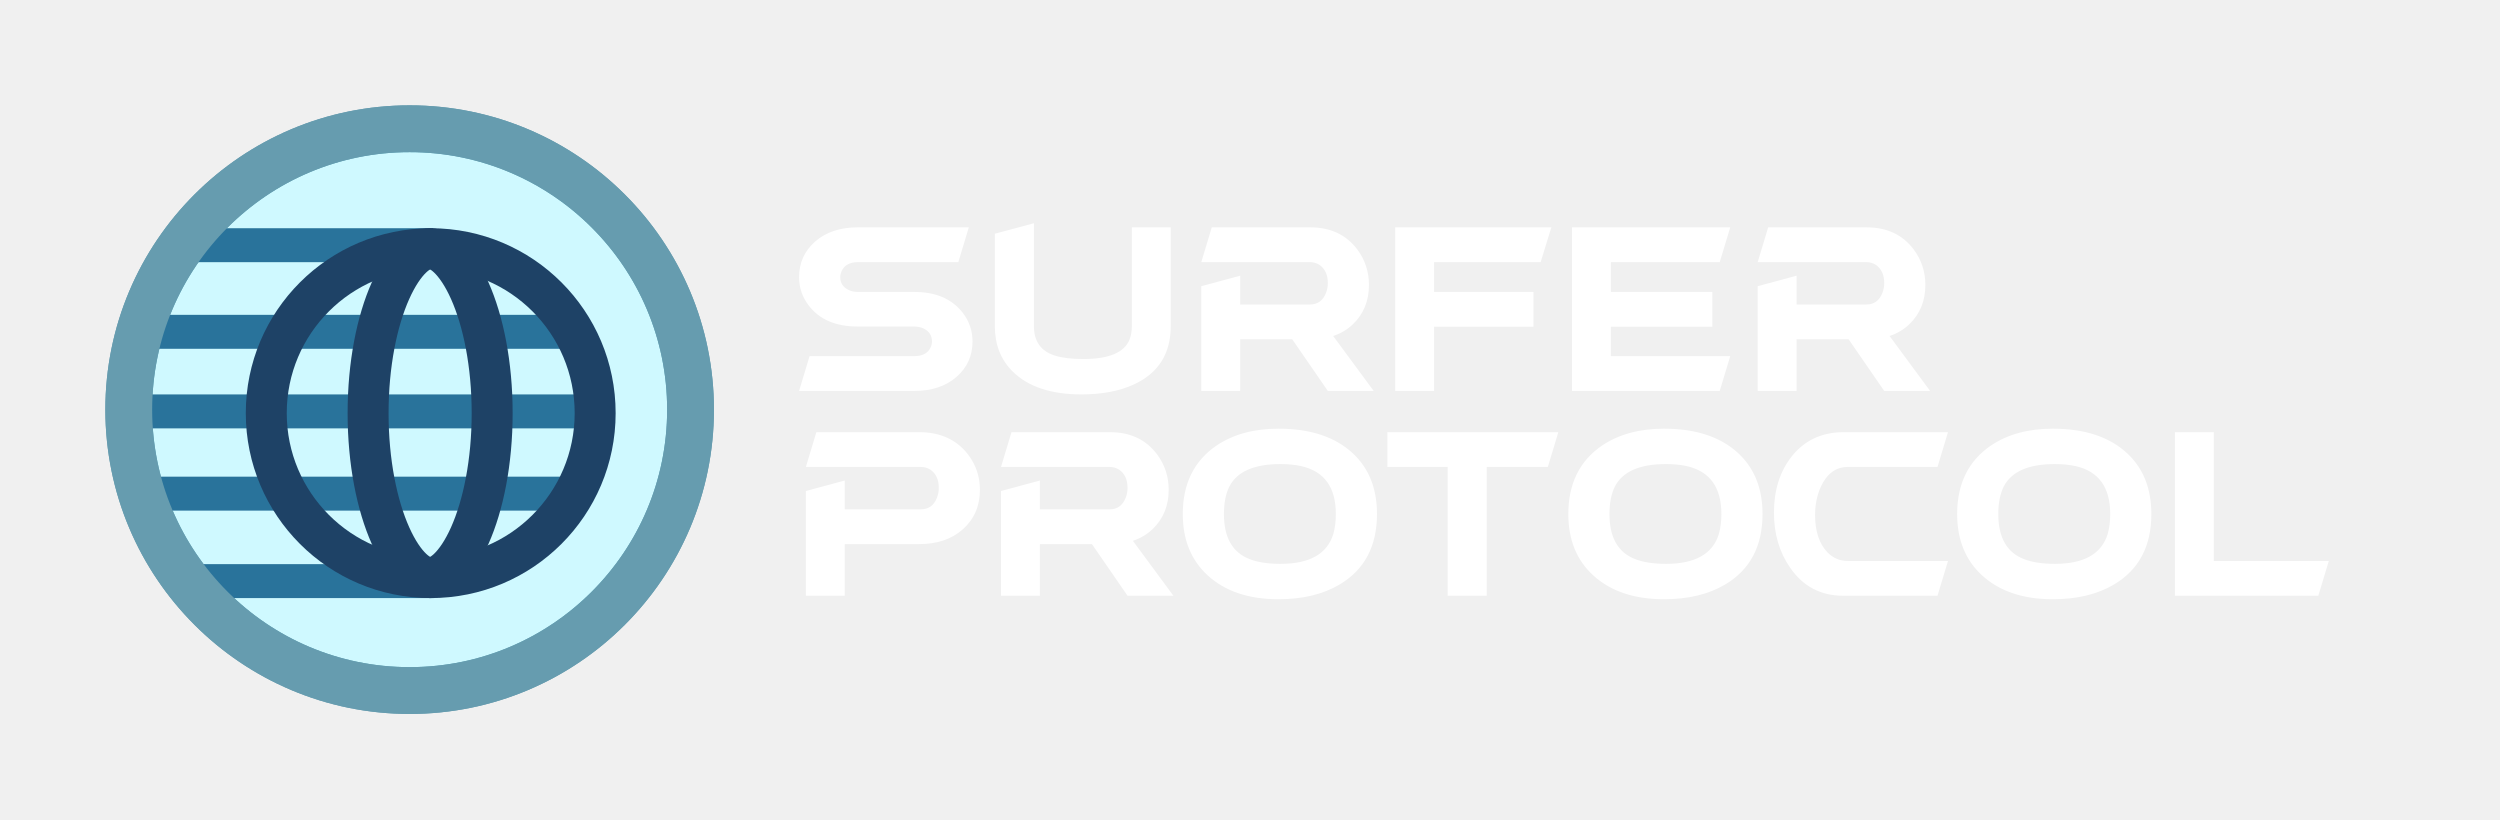
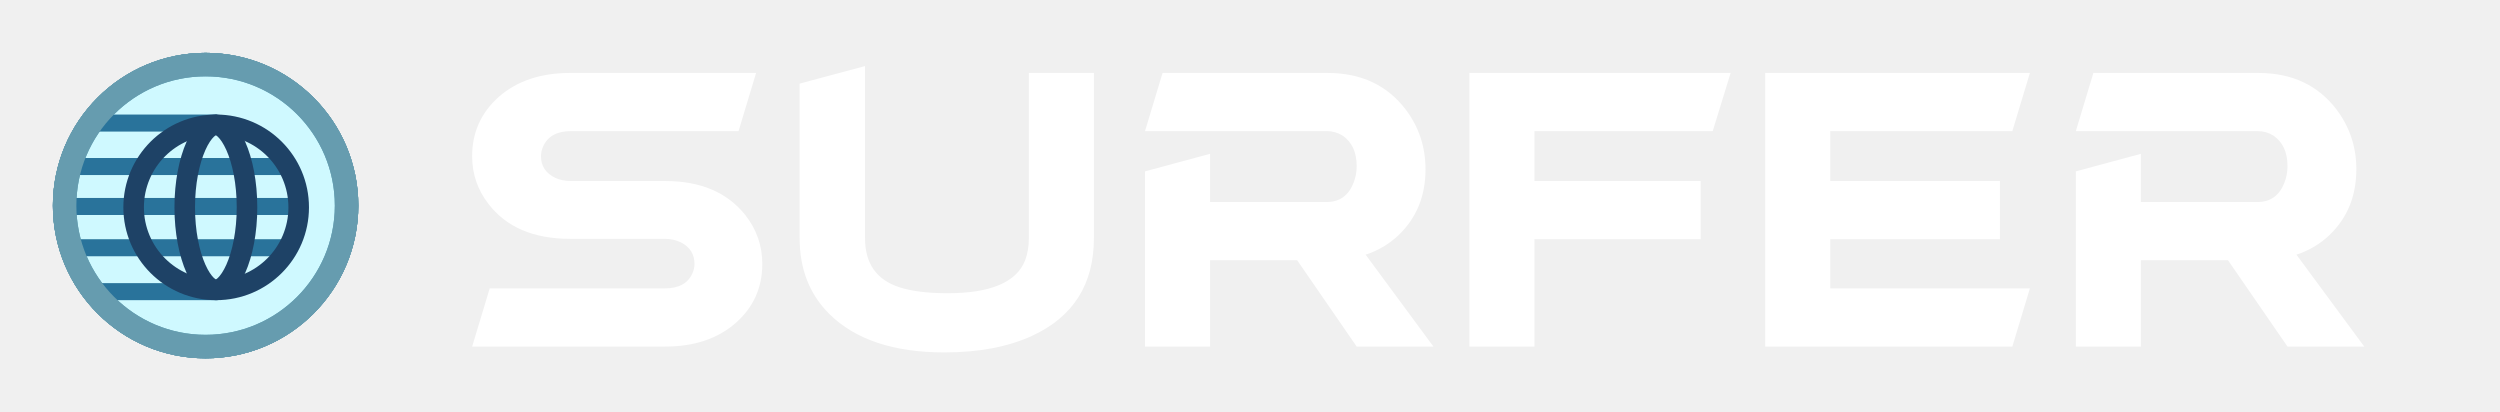
- <svg xmlns="http://www.w3.org/2000/svg" viewBox="0 0 2136 700" fill="none">
+ <svg xmlns="http://www.w3.org/2000/svg" width="4256" height="700" viewBox="0 0 4256 700" fill="none">
+   <circle cx="350" cy="350" r="240" fill="#E5FCFF" stroke="#669CAF" stroke-width="40" />
  <circle cx="350" cy="350" r="240" fill="#E5FCFF" stroke="#669CAF" stroke-width="40" />
  <line x1="143" y1="209.5" x2="370" y2="209.5" stroke="#2D6790" stroke-width="29" />
  <line x1="147" y1="496.5" x2="371" y2="496.5" stroke="#2D6790" stroke-width="29" />
  <line x1="118.999" y1="421.766" x2="497" y2="421.766" stroke="#2D6790" stroke-width="29" />
  <line x1="118" y1="283.5" x2="500" y2="283.5" stroke="#2D6790" stroke-width="29" />
  <line x1="118" y1="351.5" x2="521" y2="351.5" stroke="#2D6790" stroke-width="29" />
  <circle cx="350" cy="350" r="240" fill="#00DDFF" fill-opacity="0.1" stroke="#669CAF" stroke-width="40" />
  <circle cx="368" cy="353" r="140.5" stroke="#1E4266" stroke-width="35" />
  <path d="M420.5 353C420.5 394.76 412.912 431.724 401.37 457.592C395.589 470.547 389.159 479.952 382.903 485.883C376.737 491.727 371.564 493.5 367.5 493.5C363.436 493.5 358.263 491.727 352.097 485.883C345.841 479.952 339.411 470.547 333.63 457.592C322.088 431.724 314.5 394.76 314.5 353C314.5 311.24 322.088 274.276 333.63 248.408C339.411 235.453 345.841 226.048 352.097 220.117C358.263 214.273 363.436 212.5 367.5 212.5C371.564 212.5 376.737 214.273 382.903 220.117C389.159 226.048 395.589 235.453 401.37 248.408C412.912 274.276 420.5 311.24 420.5 353Z" stroke="#1E4266" stroke-width="35" />
-   <path d="M732.832 278.98C714.082 278.98 700.137 273.004 690.996 261.051C685.488 253.902 682.734 245.816 682.734 236.793C682.734 224.605 687.305 214.469 696.445 206.383C705.703 198.297 717.832 194.254 732.832 194.254H827.754L818.789 223.961H733.184C726.035 223.961 721.289 226.598 718.945 231.871C718.242 233.512 717.891 235.152 717.891 236.793C717.891 241.832 720.352 245.523 725.273 247.867C727.617 248.922 730.254 249.449 733.184 249.449H781.348C799.277 249.449 812.871 255.191 822.129 266.676C827.988 274.059 830.918 282.438 830.918 291.812C830.918 304 826.348 314.078 817.207 322.047C808.066 330.016 796.113 334 781.348 334H682.734L691.699 304.293H780.996C788.262 304.293 793.008 301.715 795.234 296.559C795.938 295.035 796.289 293.453 796.289 291.812C796.289 286.773 793.945 283.082 789.258 280.738C786.797 279.566 784.043 278.98 780.996 278.98H732.832ZM967.057 278.629V194.254H1000.28V278.629C1000.28 302.184 989.733 318.824 968.639 328.551C956.334 334.176 941.452 336.988 923.991 336.988C898.092 336.988 878.522 330.484 865.28 317.477C855.084 307.398 849.987 294.449 849.987 278.629V199.703L883.385 190.738V278.629C883.385 291.637 889.303 300.016 901.139 303.766C907.35 305.758 915.495 306.754 925.573 306.754C947.487 306.754 960.67 301.188 965.123 290.055C966.413 286.656 967.057 282.848 967.057 278.629ZM1026.38 244.527L1059.6 235.562V260.172C1059.6 260.172 1079.47 260.172 1119.19 260.172C1125.75 260.172 1130.33 256.891 1132.9 250.328C1133.96 247.633 1134.49 244.82 1134.49 241.891C1134.49 234.742 1132.08 229.527 1127.28 226.246C1124.82 224.723 1122.12 223.961 1119.19 223.961H1026.38L1035.34 194.254H1119.54C1136.77 194.254 1150.13 200.523 1159.62 213.062C1166.3 221.969 1169.64 232.105 1169.64 243.473C1169.64 257.066 1165.07 268.258 1155.93 277.047C1151.13 281.617 1145.5 284.957 1139.06 287.066L1173.68 334H1134.49L1104.08 289.879H1059.6V334H1026.38V244.527ZM1225.27 279.156V334H1192.05C1192.05 334 1192.05 287.418 1192.05 194.254C1192.05 194.254 1236.52 194.254 1325.47 194.254L1316.33 223.961H1225.27V249.449H1310.17V279.156H1225.27ZM1376.35 279.156V304.293H1478.31L1469.34 334H1343.13V194.254H1478.31L1469.34 223.961H1376.35V249.449H1463.01V279.156H1376.35ZM1501.77 244.527L1534.99 235.562V260.172C1534.99 260.172 1554.86 260.172 1594.58 260.172C1601.14 260.172 1605.71 256.891 1608.29 250.328C1609.35 247.633 1609.88 244.82 1609.88 241.891C1609.88 234.742 1607.47 229.527 1602.67 226.246C1600.21 224.723 1597.51 223.961 1594.58 223.961H1501.77L1510.73 194.254H1594.93C1612.16 194.254 1625.52 200.523 1635.01 213.062C1641.69 221.969 1645.03 232.105 1645.03 243.473C1645.03 257.066 1640.46 268.258 1631.32 277.047C1626.52 281.617 1620.89 284.957 1614.45 287.066L1649.07 334H1609.88L1579.46 289.879H1534.99V334H1501.77V244.527ZM688.535 419.527L721.758 410.562V435.172H786.797C793.359 435.172 797.93 431.891 800.508 425.328C801.562 422.633 802.09 419.82 802.09 416.891C802.09 409.742 799.688 404.527 794.883 401.246C792.422 399.723 789.727 398.961 786.797 398.961H688.535L697.5 369.254H785.391C803.32 369.254 817.207 375.582 827.051 388.238C833.848 397.145 837.246 407.223 837.246 418.473C837.246 432.301 832.383 443.551 822.656 452.223C813.164 460.66 800.742 464.879 785.391 464.879H721.758V509H688.535V419.527ZM855.26 419.527L888.483 410.562V435.172C888.483 435.172 908.346 435.172 948.073 435.172C954.635 435.172 959.205 431.891 961.784 425.328C962.838 422.633 963.366 419.82 963.366 416.891C963.366 409.742 960.963 404.527 956.159 401.246C953.698 399.723 951.002 398.961 948.073 398.961H855.26L864.225 369.254H948.424C965.651 369.254 979.01 375.523 988.502 388.062C995.182 396.969 998.522 407.105 998.522 418.473C998.522 432.066 993.952 443.258 984.811 452.047C980.006 456.617 974.381 459.957 967.936 462.066L1002.56 509H963.366L932.955 464.879H888.483V509H855.26V419.527ZM1045.72 439.215C1045.72 459.254 1053.04 472.086 1067.69 477.711C1074.6 480.406 1083.39 481.754 1094.06 481.754C1119.02 481.754 1134.08 473.199 1139.23 456.09C1140.64 451.051 1141.34 445.426 1141.34 439.215C1141.34 416.363 1131.5 402.711 1111.81 398.258C1106.54 397.086 1100.62 396.5 1094.06 396.5C1071.44 396.5 1056.85 402.945 1050.29 415.836C1047.24 422.047 1045.72 429.84 1045.72 439.215ZM1176.5 439.215C1176.5 466.637 1165.89 486.676 1144.68 499.332C1130.5 507.77 1113.04 511.988 1092.3 511.988C1066.87 511.988 1046.71 505.191 1031.83 491.598C1017.65 478.59 1010.56 461.129 1010.56 439.215C1010.56 413.316 1020.17 393.805 1039.39 380.68C1053.68 371.07 1071.32 366.266 1092.3 366.266C1119.95 366.266 1141.34 373.473 1156.46 387.887C1169.82 400.66 1176.5 417.77 1176.5 439.215ZM1185.37 398.961V369.254H1331.44L1322.48 398.961H1270.27V509H1236.87V398.961H1185.37ZM1375.12 439.215C1375.12 459.254 1382.45 472.086 1397.1 477.711C1404.01 480.406 1412.8 481.754 1423.46 481.754C1448.42 481.754 1463.48 473.199 1468.64 456.09C1470.04 451.051 1470.75 445.426 1470.75 439.215C1470.75 416.363 1460.9 402.711 1441.22 398.258C1435.94 397.086 1430.03 396.5 1423.46 396.5C1400.85 396.5 1386.26 402.945 1379.69 415.836C1376.65 422.047 1375.12 429.84 1375.12 439.215ZM1505.9 439.215C1505.9 466.637 1495.3 486.676 1474.09 499.332C1459.91 507.77 1442.45 511.988 1421.7 511.988C1396.28 511.988 1376.12 505.191 1361.24 491.598C1347.06 478.59 1339.97 461.129 1339.97 439.215C1339.97 413.316 1349.58 393.805 1368.79 380.68C1383.09 371.07 1400.73 366.266 1421.7 366.266C1449.36 366.266 1470.75 373.473 1485.86 387.887C1499.22 400.66 1505.9 417.77 1505.9 439.215ZM1574.72 369.254H1664.37L1655.4 398.961H1578.76C1568.68 398.961 1561.01 404.586 1555.73 415.836C1552.45 423.102 1550.81 431.188 1550.81 440.094C1550.81 453.922 1554.33 464.527 1561.36 471.91C1566.16 476.832 1571.96 479.293 1578.76 479.293H1664.37L1655.4 509H1574.72C1555.62 509 1540.56 501.031 1529.54 485.094C1520.29 471.852 1515.66 456.148 1515.66 437.984C1515.66 418.766 1520.75 402.711 1530.95 389.82C1541.85 376.227 1556.44 369.371 1574.72 369.254ZM1707.34 439.215C1707.34 459.254 1714.67 472.086 1729.31 477.711C1736.23 480.406 1745.02 481.754 1755.68 481.754C1780.64 481.754 1795.7 473.199 1800.86 456.09C1802.26 451.051 1802.97 445.426 1802.97 439.215C1802.97 416.363 1793.12 402.711 1773.44 398.258C1768.16 397.086 1762.24 396.5 1755.68 396.5C1733.06 396.5 1718.47 402.945 1711.91 415.836C1708.87 422.047 1707.34 429.84 1707.34 439.215ZM1838.12 439.215C1838.12 466.637 1827.52 486.676 1806.31 499.332C1792.13 507.77 1774.67 511.988 1753.92 511.988C1728.49 511.988 1708.34 505.191 1693.46 491.598C1679.28 478.59 1672.19 461.129 1672.19 439.215C1672.19 413.316 1681.8 393.805 1701.01 380.68C1715.31 371.07 1732.95 366.266 1753.92 366.266C1781.58 366.266 1802.97 373.473 1818.08 387.887C1831.44 400.66 1838.12 417.77 1838.12 439.215ZM1858.25 369.254H1891.47V479.293H1989.73L1980.77 509C1980.77 509 1939.93 509 1858.25 509C1858.25 509 1858.25 462.418 1858.25 369.254Z" fill="white" />
+   <circle cx="350" cy="350" r="240" fill="#E5FCFF" stroke="#669CAF" stroke-width="40" />
+   <circle cx="350" cy="350" r="240" fill="#E5FCFF" stroke="#669CAF" stroke-width="40" />
+   <line x1="143" y1="209.5" x2="370" y2="209.5" stroke="#2D6790" stroke-width="29" />
+   <line x1="147" y1="496.5" x2="371" y2="496.5" stroke="#2D6790" stroke-width="29" />
+   <line x1="118.999" y1="421.766" x2="497" y2="421.766" stroke="#2D6790" stroke-width="29" />
+   <line x1="118" y1="283.5" x2="500" y2="283.5" stroke="#2D6790" stroke-width="29" />
+   <line x1="118" y1="351.5" x2="521" y2="351.5" stroke="#2D6790" stroke-width="29" />
+   <circle cx="350" cy="350" r="240" fill="#00DDFF" fill-opacity="0.1" stroke="#669CAF" stroke-width="40" />
+   <circle cx="368" cy="353" r="140.5" stroke="#1E4266" stroke-width="35" />
+   <path d="M420.5 353C420.5 394.76 412.912 431.724 401.37 457.592C395.589 470.547 389.159 479.952 382.903 485.883C376.737 491.727 371.564 493.5 367.5 493.5C363.436 493.5 358.263 491.727 352.097 485.883C345.841 479.952 339.411 470.547 333.63 457.592C322.088 431.724 314.5 394.76 314.5 353C314.5 311.24 322.088 274.276 333.63 248.408C339.411 235.453 345.841 226.048 352.097 220.117C358.263 214.273 363.436 212.5 367.5 212.5C371.564 212.5 376.737 214.273 382.903 220.117C389.159 226.048 395.589 235.453 401.37 248.408C412.912 274.276 420.5 311.24 420.5 353Z" stroke="#1E4266" stroke-width="35" />
+   <path d="M970.773 406.602C908.273 406.602 861.789 386.68 831.32 346.836C812.961 323.008 803.781 296.055 803.781 265.977C803.781 225.352 819.016 191.562 849.484 164.609C880.344 137.656 920.773 124.18 970.773 124.18H1287.18L1257.3 223.203H971.945C948.117 223.203 932.297 231.992 924.484 249.57C922.141 255.039 920.969 260.508 920.969 265.977C920.969 282.773 929.172 295.078 945.578 302.891C953.391 306.406 962.18 308.164 971.945 308.164H1132.49C1192.26 308.164 1237.57 327.305 1268.43 365.586C1287.96 390.195 1297.73 418.125 1297.73 449.375C1297.73 490 1282.49 523.594 1252.02 550.156C1221.55 576.719 1181.71 590 1132.49 590H803.781L833.664 490.977H1131.32C1155.54 490.977 1171.36 482.383 1178.78 465.195C1181.12 460.117 1182.3 454.844 1182.3 449.375C1182.3 432.578 1174.48 420.273 1158.86 412.461C1150.66 408.555 1141.48 406.602 1131.32 406.602H970.773ZM1751.52 405.43V124.18H1862.27V405.43C1862.27 483.945 1827.11 539.414 1756.8 571.836C1715.78 590.586 1666.17 599.961 1607.97 599.961C1521.64 599.961 1456.41 578.281 1412.27 534.922C1378.28 501.328 1361.29 458.164 1361.29 405.43V142.344L1472.62 112.461V405.43C1472.62 448.789 1492.34 476.719 1531.8 489.219C1552.5 495.859 1579.65 499.18 1613.24 499.18C1686.29 499.18 1730.23 480.625 1745.08 443.516C1749.38 432.188 1751.52 419.492 1751.52 405.43ZM1949.27 291.758L2060.01 261.875V343.906C2060.01 343.906 2126.22 343.906 2258.64 343.906C2280.52 343.906 2295.75 332.969 2304.34 311.094C2307.86 302.109 2309.62 292.734 2309.62 282.969C2309.62 259.141 2301.61 241.758 2285.59 230.82C2277.39 225.742 2268.41 223.203 2258.64 223.203H1949.27L1979.15 124.18H2259.81C2317.23 124.18 2361.77 145.078 2393.41 186.875C2415.67 216.562 2426.8 250.352 2426.8 288.242C2426.8 333.555 2411.57 370.859 2381.1 400.156C2365.09 415.391 2346.34 426.523 2324.85 433.555L2440.28 590H2309.62L2208.25 442.93H2060.01V590H1949.27V291.758ZM2612.24 407.188V590H2501.5C2501.5 590 2501.5 434.727 2501.5 124.18C2501.5 124.18 2649.74 124.18 2946.23 124.18L2915.76 223.203H2612.24V308.164H2895.25V407.188H2612.24ZM3115.84 407.188V490.977H3455.69L3425.8 590H3005.1V124.18H3455.69L3425.8 223.203H3115.84V308.164H3404.71V407.188H3115.84ZM3533.9 291.758L3644.64 261.875V343.906C3644.64 343.906 3710.85 343.906 3843.27 343.906C3865.15 343.906 3880.38 332.969 3888.98 311.094C3892.49 302.109 3894.25 292.734 3894.25 282.969C3894.25 259.141 3886.24 241.758 3870.23 230.82C3862.02 225.742 3853.04 223.203 3843.27 223.203H3533.9L3563.78 124.18H3844.45C3901.87 124.18 3946.4 145.078 3978.04 186.875C4000.3 216.562 4011.44 250.352 4011.44 288.242C4011.44 333.555 3996.2 370.859 3965.73 400.156C3949.72 415.391 3930.97 426.523 3909.48 433.555L4024.91 590H3894.25L3792.88 442.93H3644.64V590H3533.9V291.758Z" fill="white" />
</svg>
